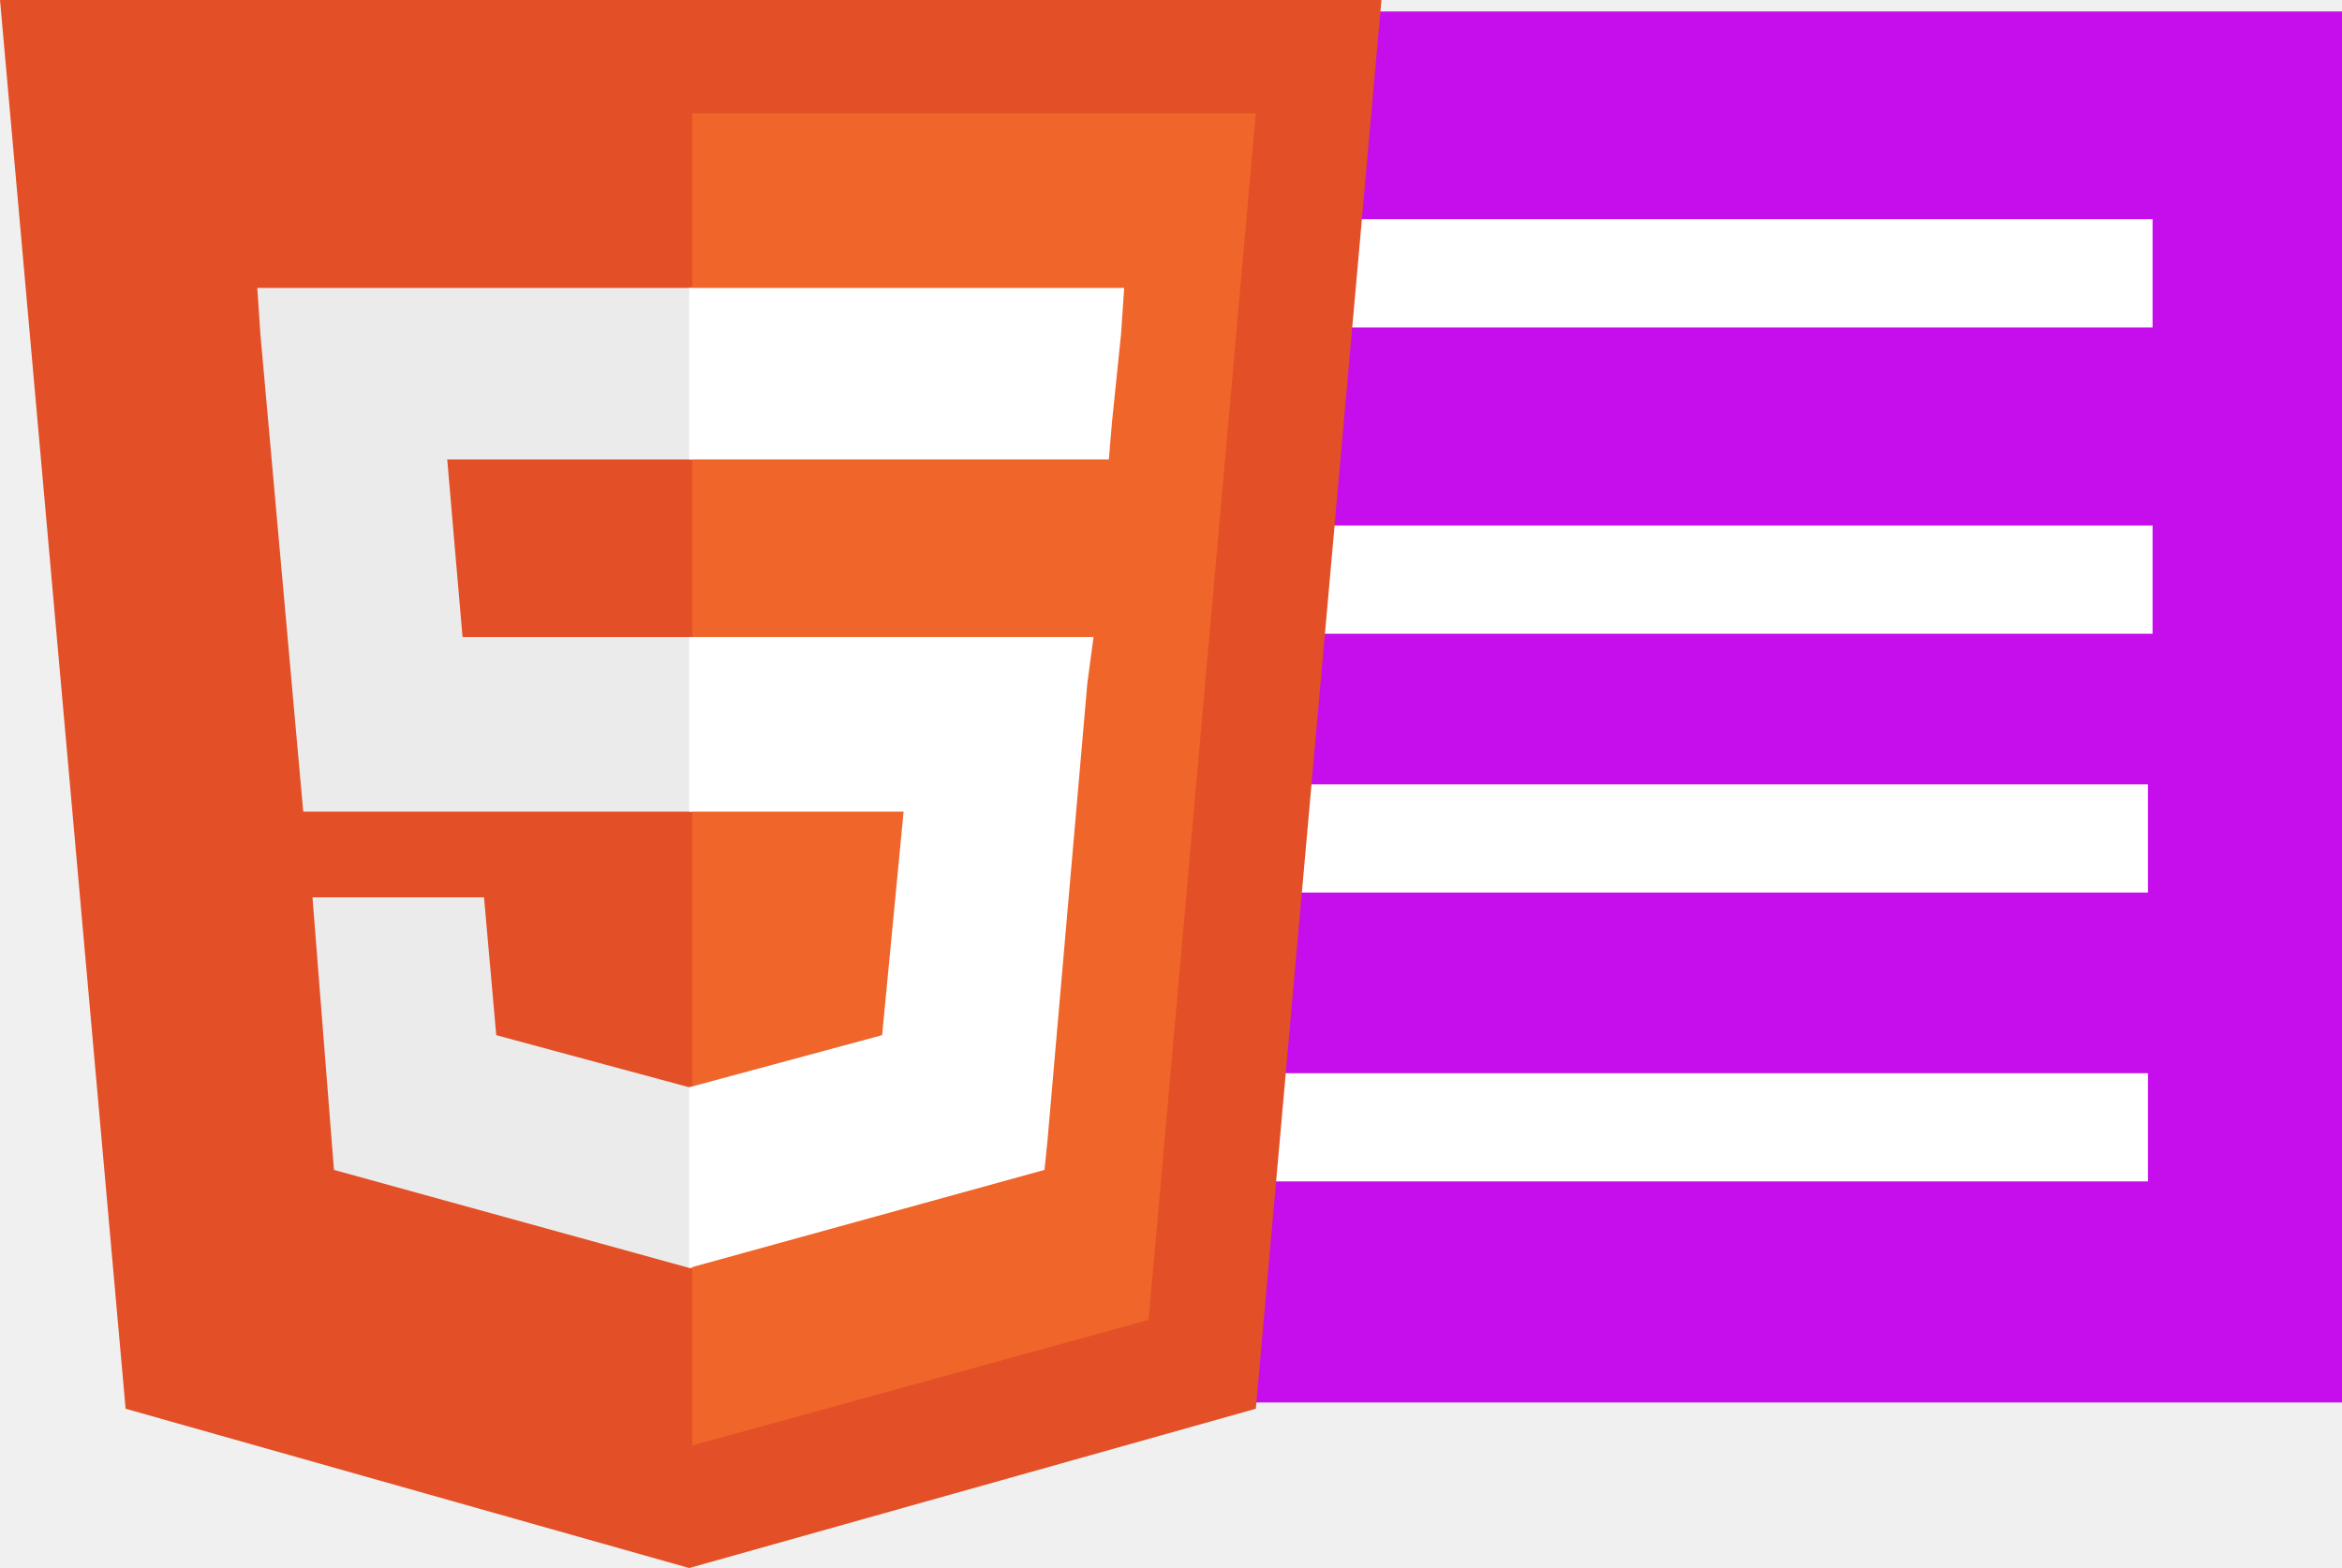
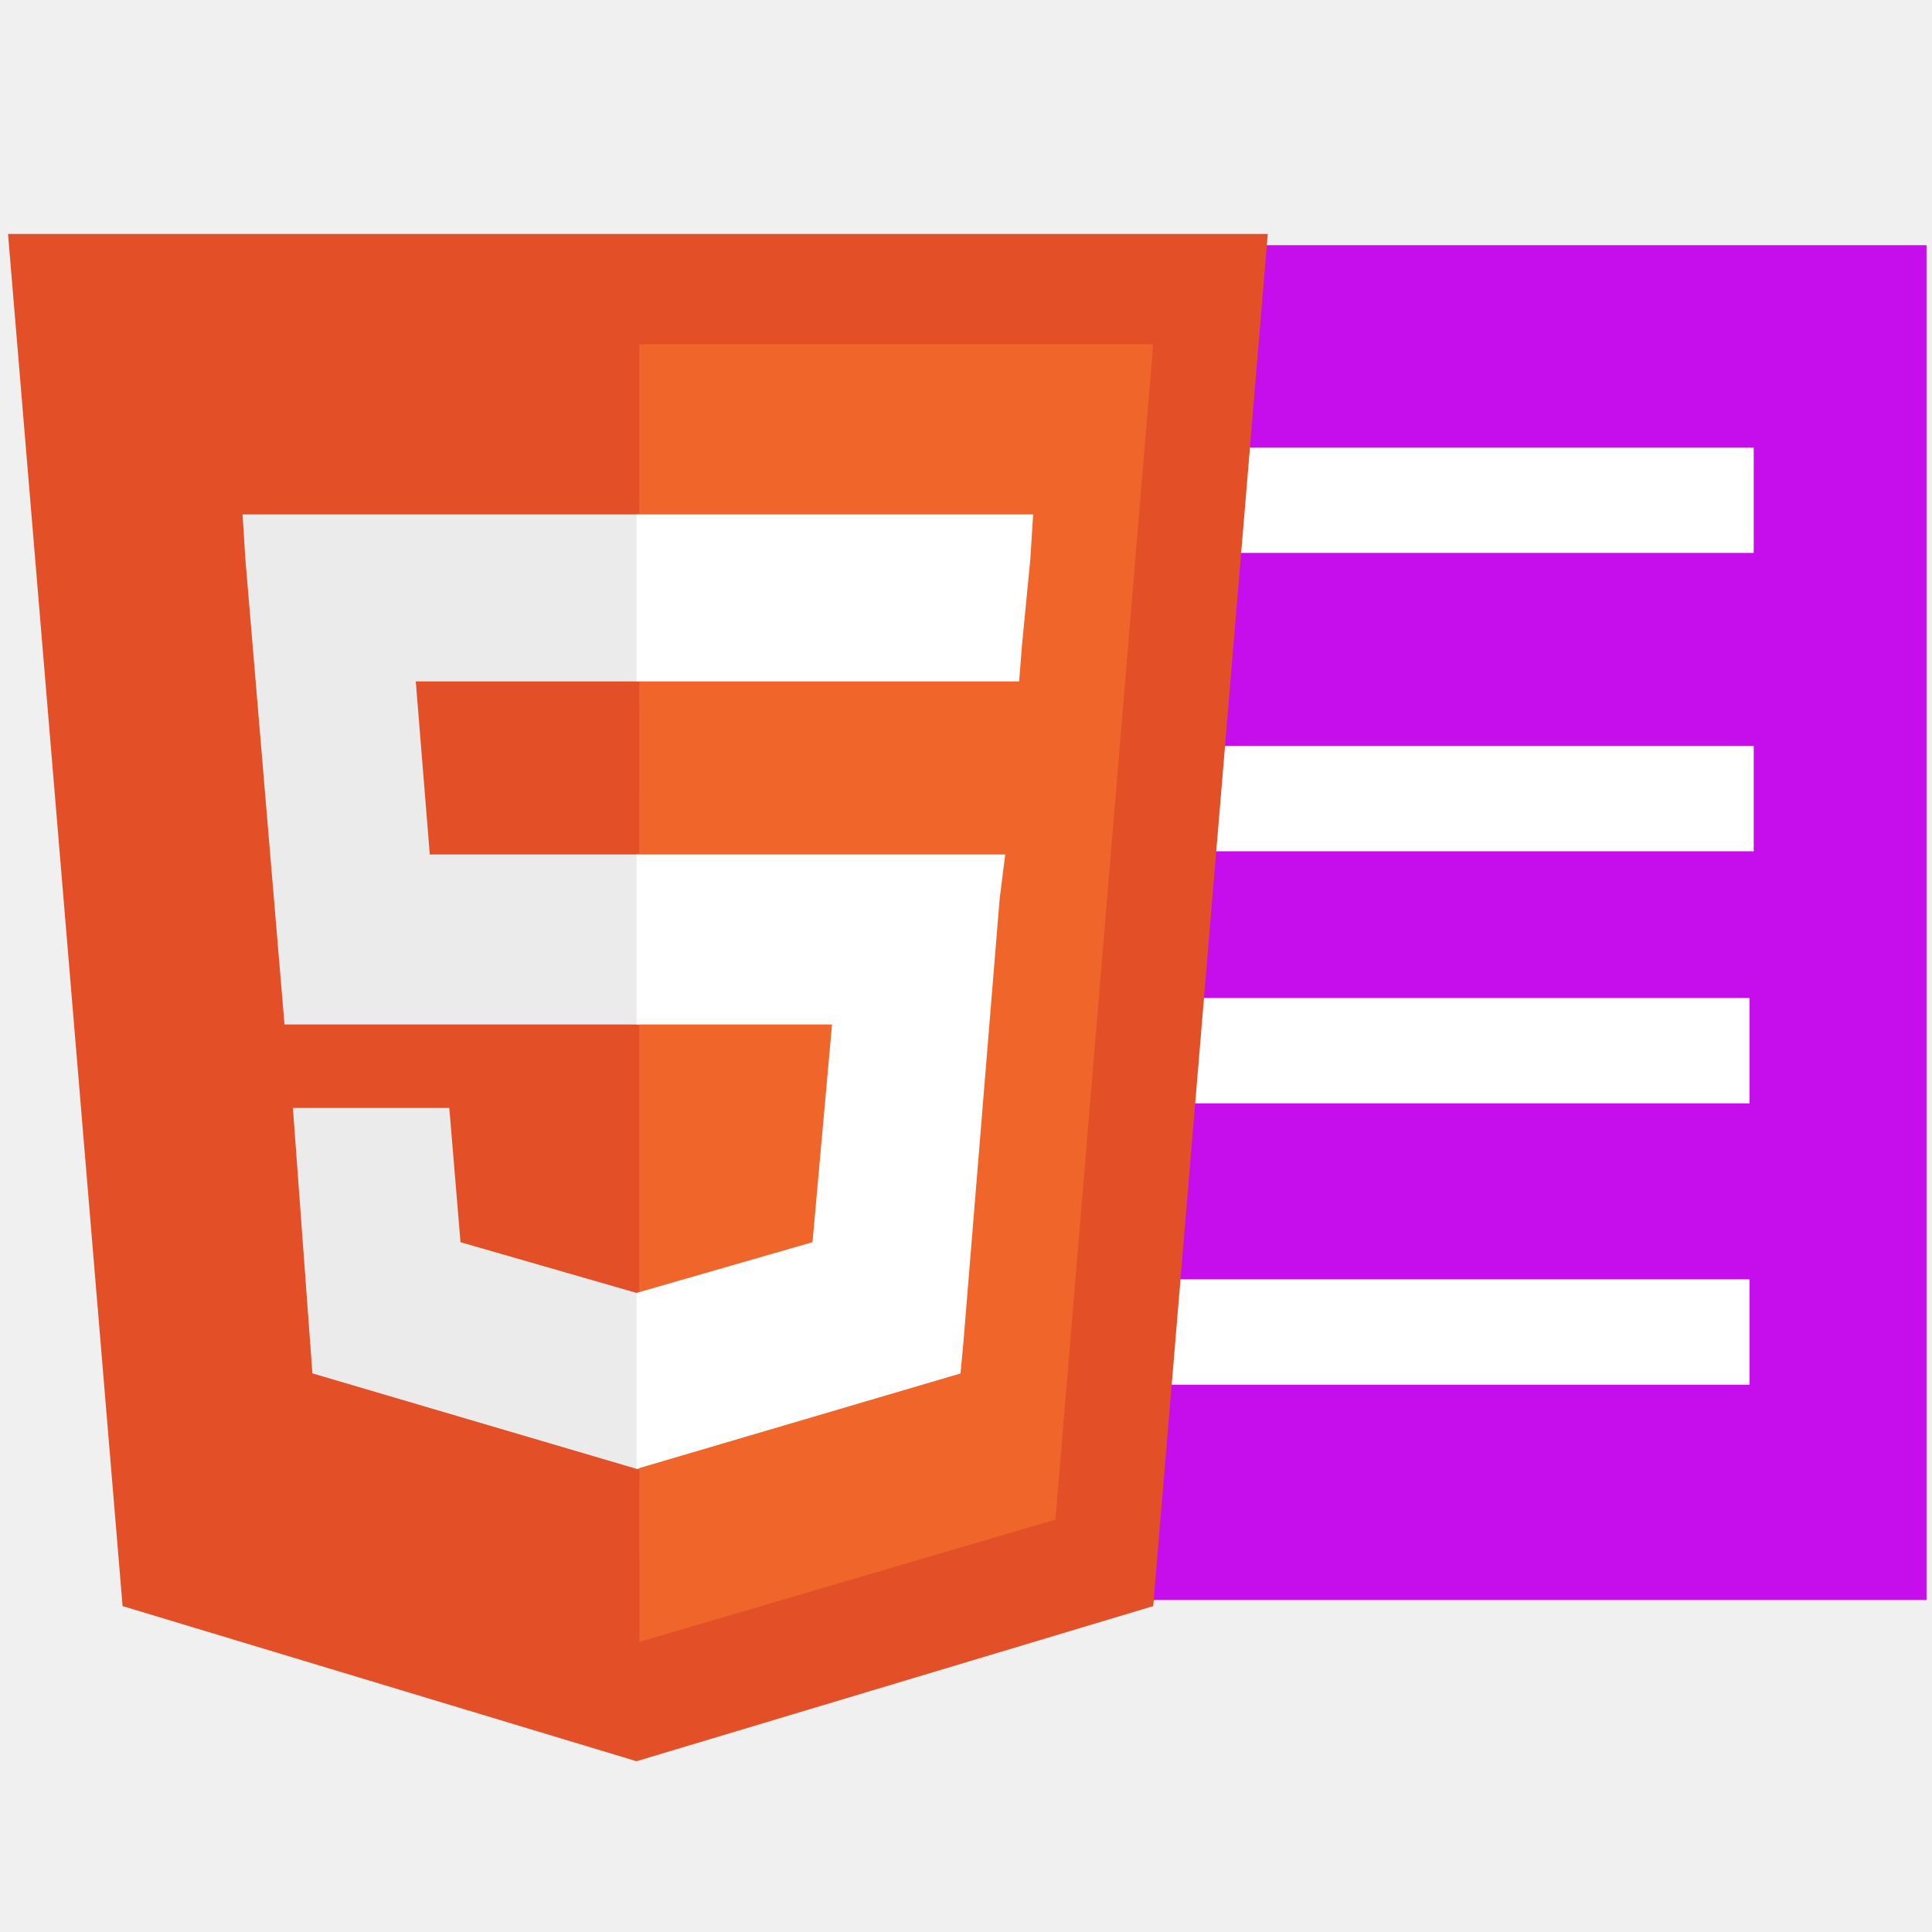
- <svg xmlns="http://www.w3.org/2000/svg" width="23.55" height="15.769" viewBox="0 0 23.55 15.769" id="svg2" version="1.1">
+ <svg xmlns="http://www.w3.org/2000/svg" width="20" height="20" viewBox="0 0 20 20" id="svg2" version="1.1">
  <defs id="defs4" />
-   <g id="layer1" transform="translate(-113.7609,-426.5186)">
-     <rect style="opacity:1;fill:#c60deb;fill-opacity:1;fill-rule:evenodd;stroke:none;stroke-width:5;stroke-miterlimit:4;stroke-dasharray:none;stroke-opacity:1" id="rect8068" width="14.168" height="13.989" x="123.143" y="426.634" />
-     <g id="g8094" transform="matrix(0.02688292,0,0,0.03188168,121.1309,414.2591)" style="fill:#ff00ff;fill-opacity:1;stroke:#ffffff;stroke-width:34.132;stroke-miterlimit:4;stroke-dasharray:none;stroke-opacity:1">
+   <g id="layer1" transform="translate(-113.7609,-422.2879)">
+     <rect style="opacity:1;fill:#c60deb;fill-opacity:1;fill-rule:evenodd;stroke:none;stroke-width:5;stroke-miterlimit:4;stroke-dasharray:none;stroke-opacity:1" id="rect8068" width="13.302" height="14.025" x="120.402" y="424.826" />
+     <g id="g8094" transform="matrix(0.02523904,0,0,0.03196302,118.5131,412.4197)" style="fill:#ff00ff;fill-opacity:1;stroke:#ffffff;stroke-width:34.132;stroke-miterlimit:4;stroke-dasharray:none;stroke-opacity:1">
      <path d="m 145.186,471.58 a 8.428,8.836 0 0 1 6.287,-10.607 8.428,8.836 0 0 1 10.126,6.577 8.428,8.836 0 0 1 -6.261,10.624 8.428,8.836 0 0 1 -10.142,-6.55" id="path8070" style="opacity:1;fill:#ff00ff;fill-opacity:1;fill-rule:evenodd;stroke:#ffffff;stroke-width:34.132;stroke-miterlimit:4;stroke-dasharray:none;stroke-opacity:1" />
      <path id="path8072" d="m 170.071,470.742 343.875,0 0,1.124" style="fill:#ff00ff;fill-opacity:1;fill-rule:evenodd;stroke:#ffffff;stroke-width:34.132;stroke-linecap:butt;stroke-linejoin:miter;stroke-miterlimit:4;stroke-dasharray:none;stroke-opacity:1" />
    </g>
-     <g id="g8110" transform="matrix(0.02688292,0,0,0.03188168,121.1309,417.3399)" style="fill:#ff00ff;fill-opacity:1;stroke:#ffffff;stroke-width:34.132;stroke-miterlimit:4;stroke-dasharray:none;stroke-opacity:1">
+     <g id="g8110" transform="matrix(0.02523904,0,0,0.03196302,118.5131,415.5084)" style="fill:#ff00ff;fill-opacity:1;stroke:#ffffff;stroke-width:34.132;stroke-miterlimit:4;stroke-dasharray:none;stroke-opacity:1">
      <path style="opacity:1;fill:#ff00ff;fill-opacity:1;fill-rule:evenodd;stroke:#ffffff;stroke-width:34.132;stroke-miterlimit:4;stroke-dasharray:none;stroke-opacity:1" id="path8112" d="m 145.186,471.58 a 8.428,8.836 0 0 1 6.287,-10.607 8.428,8.836 0 0 1 10.126,6.577 8.428,8.836 0 0 1 -6.261,10.624 8.428,8.836 0 0 1 -10.142,-6.55" />
      <path style="fill:#ff00ff;fill-opacity:1;fill-rule:evenodd;stroke:#ffffff;stroke-width:34.132;stroke-linecap:butt;stroke-linejoin:miter;stroke-miterlimit:4;stroke-dasharray:none;stroke-opacity:1" d="m 170.071,470.742 343.875,0 0,1.124" id="path8114" />
    </g>
-     <g style="fill:#ff00ff;fill-opacity:1;stroke:#ffffff;stroke-width:34.132;stroke-miterlimit:4;stroke-dasharray:none;stroke-opacity:1" transform="matrix(0.02688292,0,0,0.03188168,121.0844,419.9427)" id="g8210">
+     <g style="fill:#ff00ff;fill-opacity:1;stroke:#ffffff;stroke-width:34.132;stroke-miterlimit:4;stroke-dasharray:none;stroke-opacity:1" transform="matrix(0.02523904,0,0,0.03196302,118.4695,418.1178)" id="g8210">
      <path style="opacity:1;fill:#ff00ff;fill-opacity:1;fill-rule:evenodd;stroke:#ffffff;stroke-width:34.132;stroke-miterlimit:4;stroke-dasharray:none;stroke-opacity:1" id="path8212" d="m 145.186,471.58 a 8.428,8.836 0 0 1 6.287,-10.607 8.428,8.836 0 0 1 10.126,6.577 8.428,8.836 0 0 1 -6.261,10.624 8.428,8.836 0 0 1 -10.142,-6.55" />
      <path style="fill:#ff00ff;fill-opacity:1;fill-rule:evenodd;stroke:#ffffff;stroke-width:34.132;stroke-linecap:butt;stroke-linejoin:miter;stroke-miterlimit:4;stroke-dasharray:none;stroke-opacity:1" d="m 170.071,470.742 343.875,0 0,1.124" id="path8214" />
    </g>
-     <g style="fill:#ff00ff;fill-opacity:1;stroke:#ffffff;stroke-width:34.132;stroke-miterlimit:4;stroke-dasharray:none;stroke-opacity:1" transform="matrix(0.02688292,0,0,0.03188168,121.0844,422.8477)" id="g8216">
+     <g style="fill:#ff00ff;fill-opacity:1;stroke:#ffffff;stroke-width:34.132;stroke-miterlimit:4;stroke-dasharray:none;stroke-opacity:1" transform="matrix(0.02523904,0,0,0.03196302,118.4695,421.0302)" id="g8216">
      <path d="m 145.186,471.58 a 8.428,8.836 0 0 1 6.287,-10.607 8.428,8.836 0 0 1 10.126,6.577 8.428,8.836 0 0 1 -6.261,10.624 8.428,8.836 0 0 1 -10.142,-6.55" id="path8218" style="opacity:1;fill:#ff00ff;fill-opacity:1;fill-rule:evenodd;stroke:#ffffff;stroke-width:34.132;stroke-miterlimit:4;stroke-dasharray:none;stroke-opacity:1" />
      <path id="path8220" d="m 170.071,470.742 343.875,0 0,1.124" style="fill:#ff00ff;fill-opacity:1;fill-rule:evenodd;stroke:#ffffff;stroke-width:34.132;stroke-linecap:butt;stroke-linejoin:miter;stroke-miterlimit:4;stroke-dasharray:none;stroke-opacity:1" />
    </g>
-     <path style="fill:#e34f26" d="m 115.024,440.686 -1.263,-14.168 13.891,0 -1.263,14.168 -5.698,1.602" id="path6" />
-     <path style="fill:#ef652a" d="m 120.722,441.056 4.589,-1.263 1.078,-12.135 -5.667,0" id="path8" />
-     <path style="fill:#ebebeb" d="m 120.722,432.925 -2.31,0 -0.154,-1.786 2.464,0 0,-1.725 -0.031,0 -4.343,0 0.031,0.462 0.431,4.805 3.912,0 z m 0,4.528 -0.031,0 -1.94,-0.524 -0.123,-1.386 -0.924,0 -0.801,0 0.216,2.741 3.573,0.986 0.031,0 z" id="path10" />
-     <path style="fill:#ffffff" d="m 120.691,432.925 0,1.756 2.156,0 -0.216,2.248 -1.94,0.524 0,1.817 3.573,-0.986 0.031,-0.308 0.4,-4.589 0.062,-0.462 -0.493,0 z m 0,-3.511 0,1.078 0,0.647 0,0 4.22,0 0,0 0,0 0.031,-0.37 0.092,-0.893 0.031,-0.462 z" id="path12" />
+     <path style="fill:#e34f26" d="m 115.03,438.914 -1.186,-14.204 13.041,0 -1.186,14.204 -5.349,1.606" id="path6" />
+     <path style="fill:#ef652a" d="m 120.379,439.285 4.308,-1.266 1.012,-12.166 -5.321,0" id="path8" />
+     <path style="fill:#ebebeb" d="m 120.379,431.133 -2.169,0 -0.145,-1.791 2.313,0 0,-1.729 -0.029,0 -4.077,0 0.029,0.463 0.405,4.817 3.672,0 z m 0,4.539 -0.029,0 -1.822,-0.525 -0.116,-1.39 -0.867,0 -0.752,0 0.202,2.748 3.354,0.988 0.029,0 z" id="path10" />
+     <path style="fill:#ffffff" d="m 120.35,431.133 0,1.76 2.024,0 -0.202,2.254 -1.822,0.525 0,1.822 3.354,-0.988 0.029,-0.309 0.376,-4.601 0.058,-0.463 -0.463,0 z m 0,-3.52 0,1.081 0,0.648 0,0 3.961,0 0,0 0,0 0.029,-0.371 0.087,-0.895 0.029,-0.463 z" id="path12" />
  </g>
</svg>
